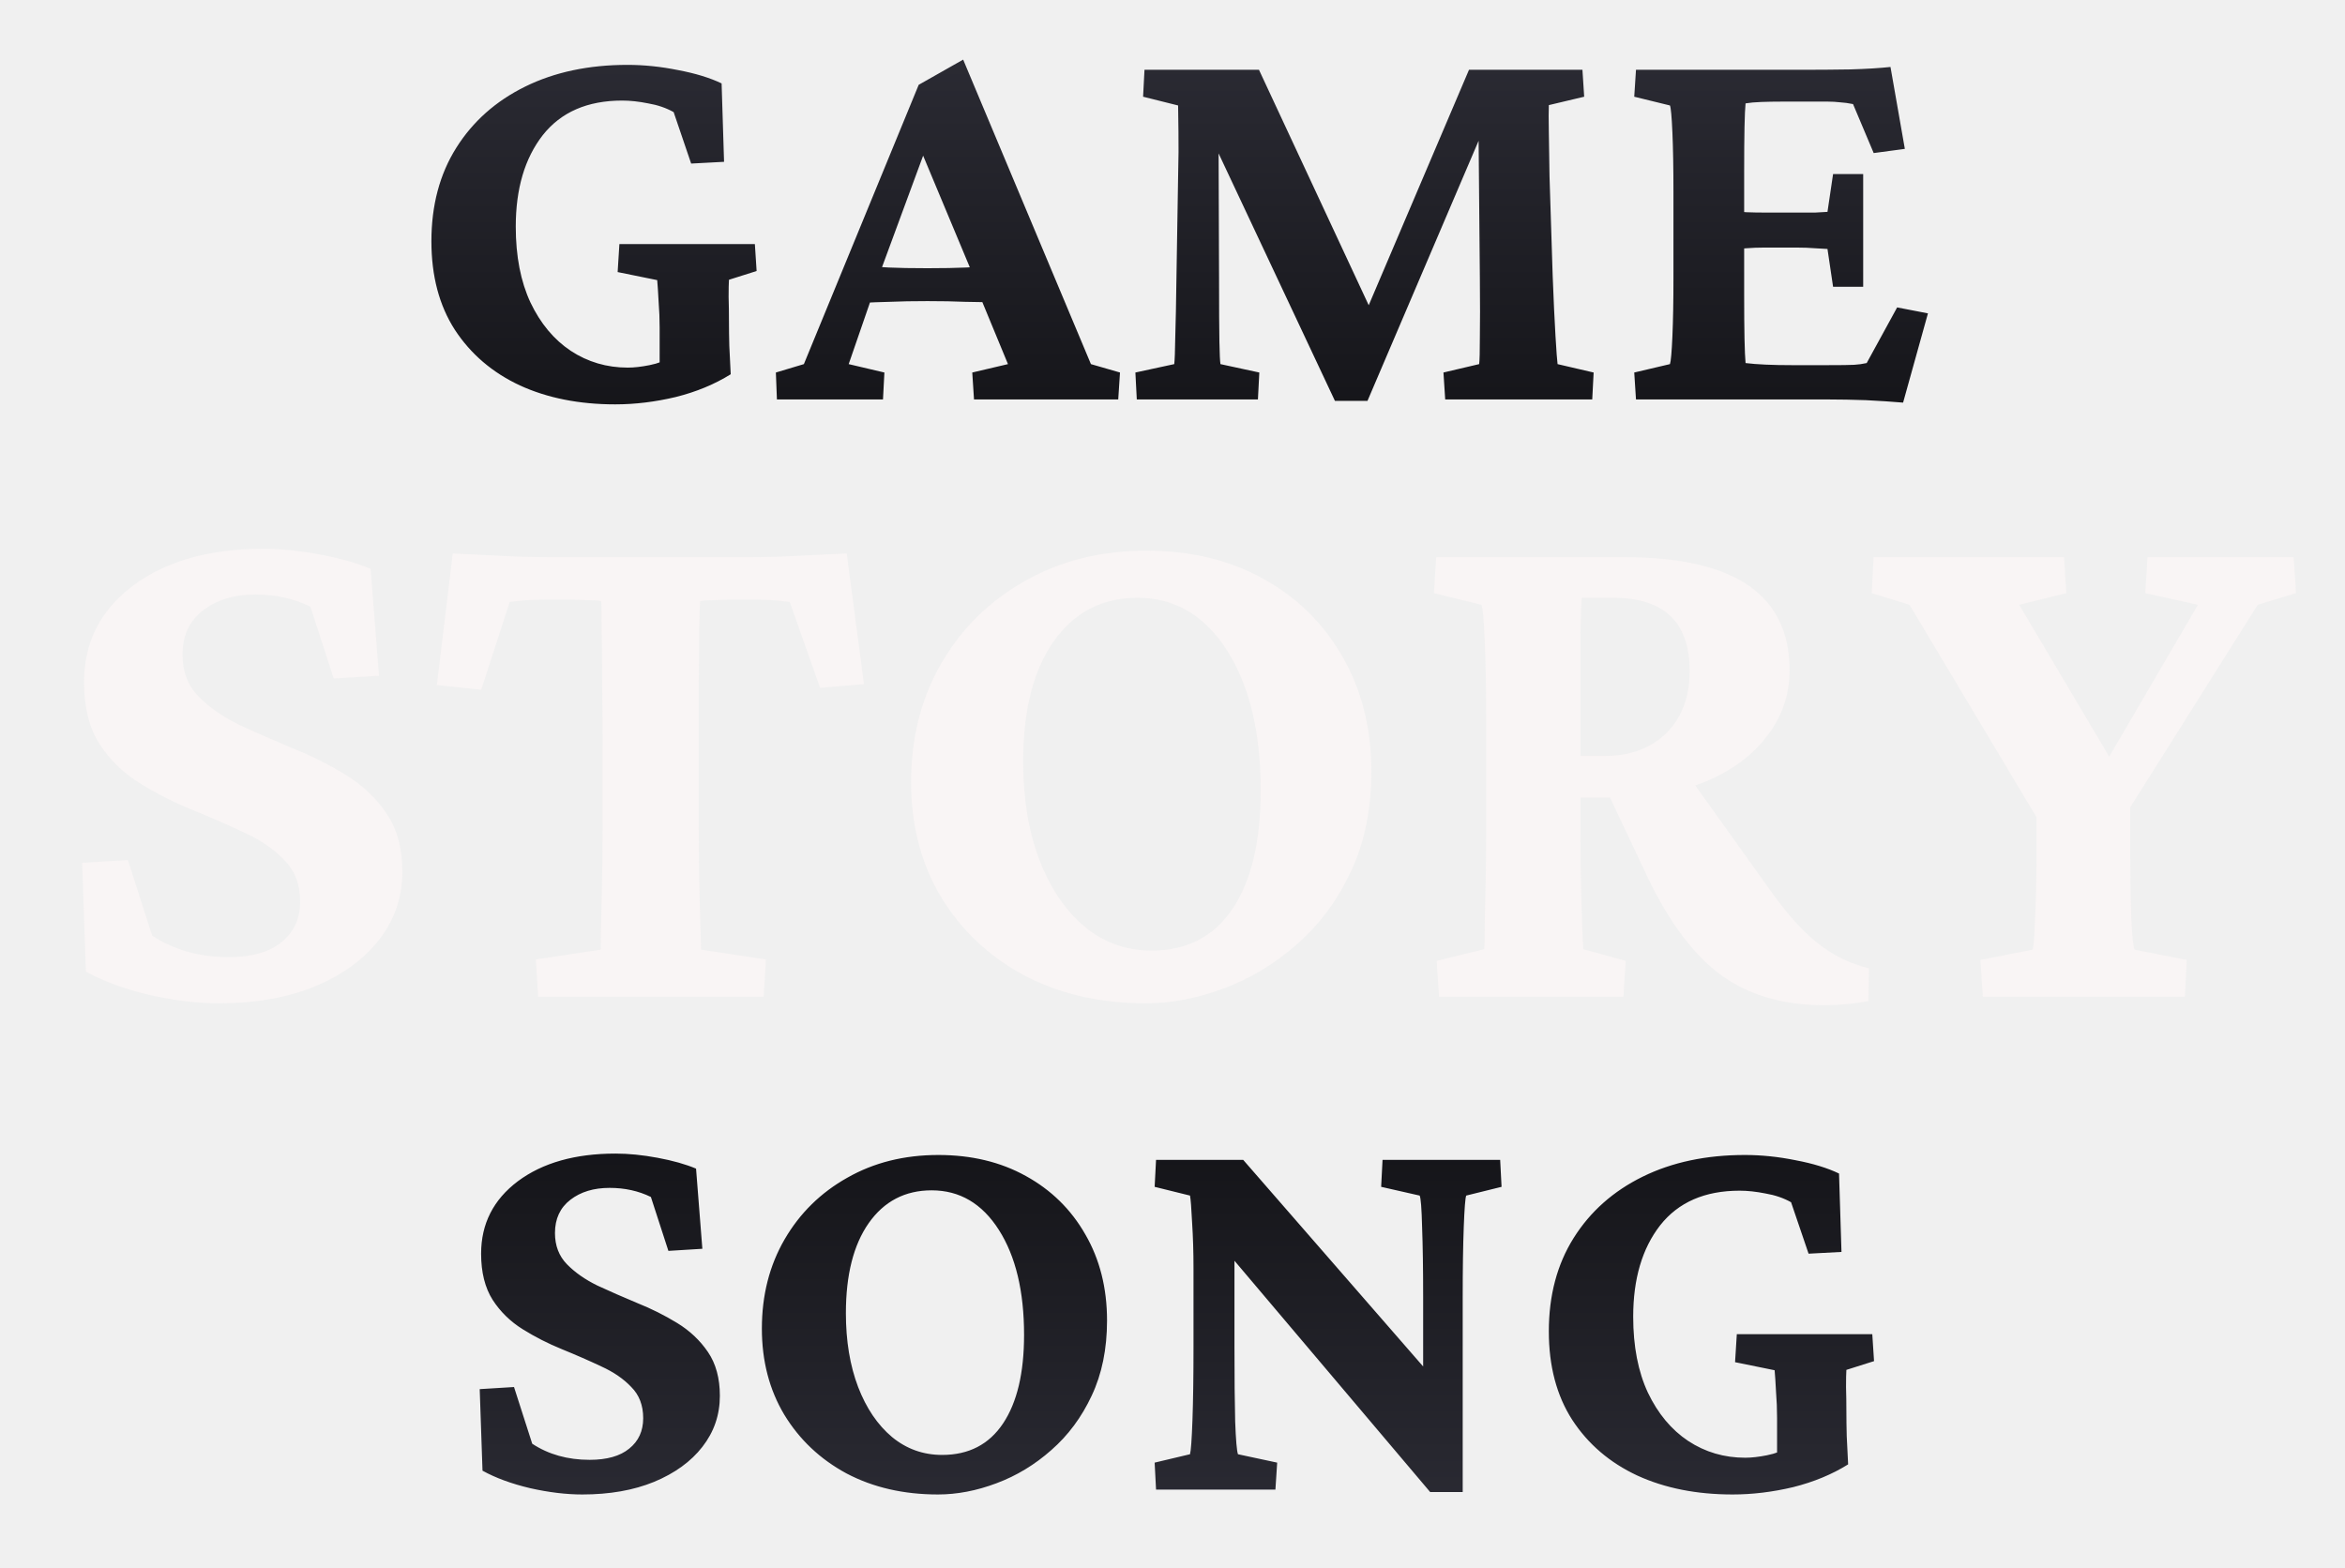
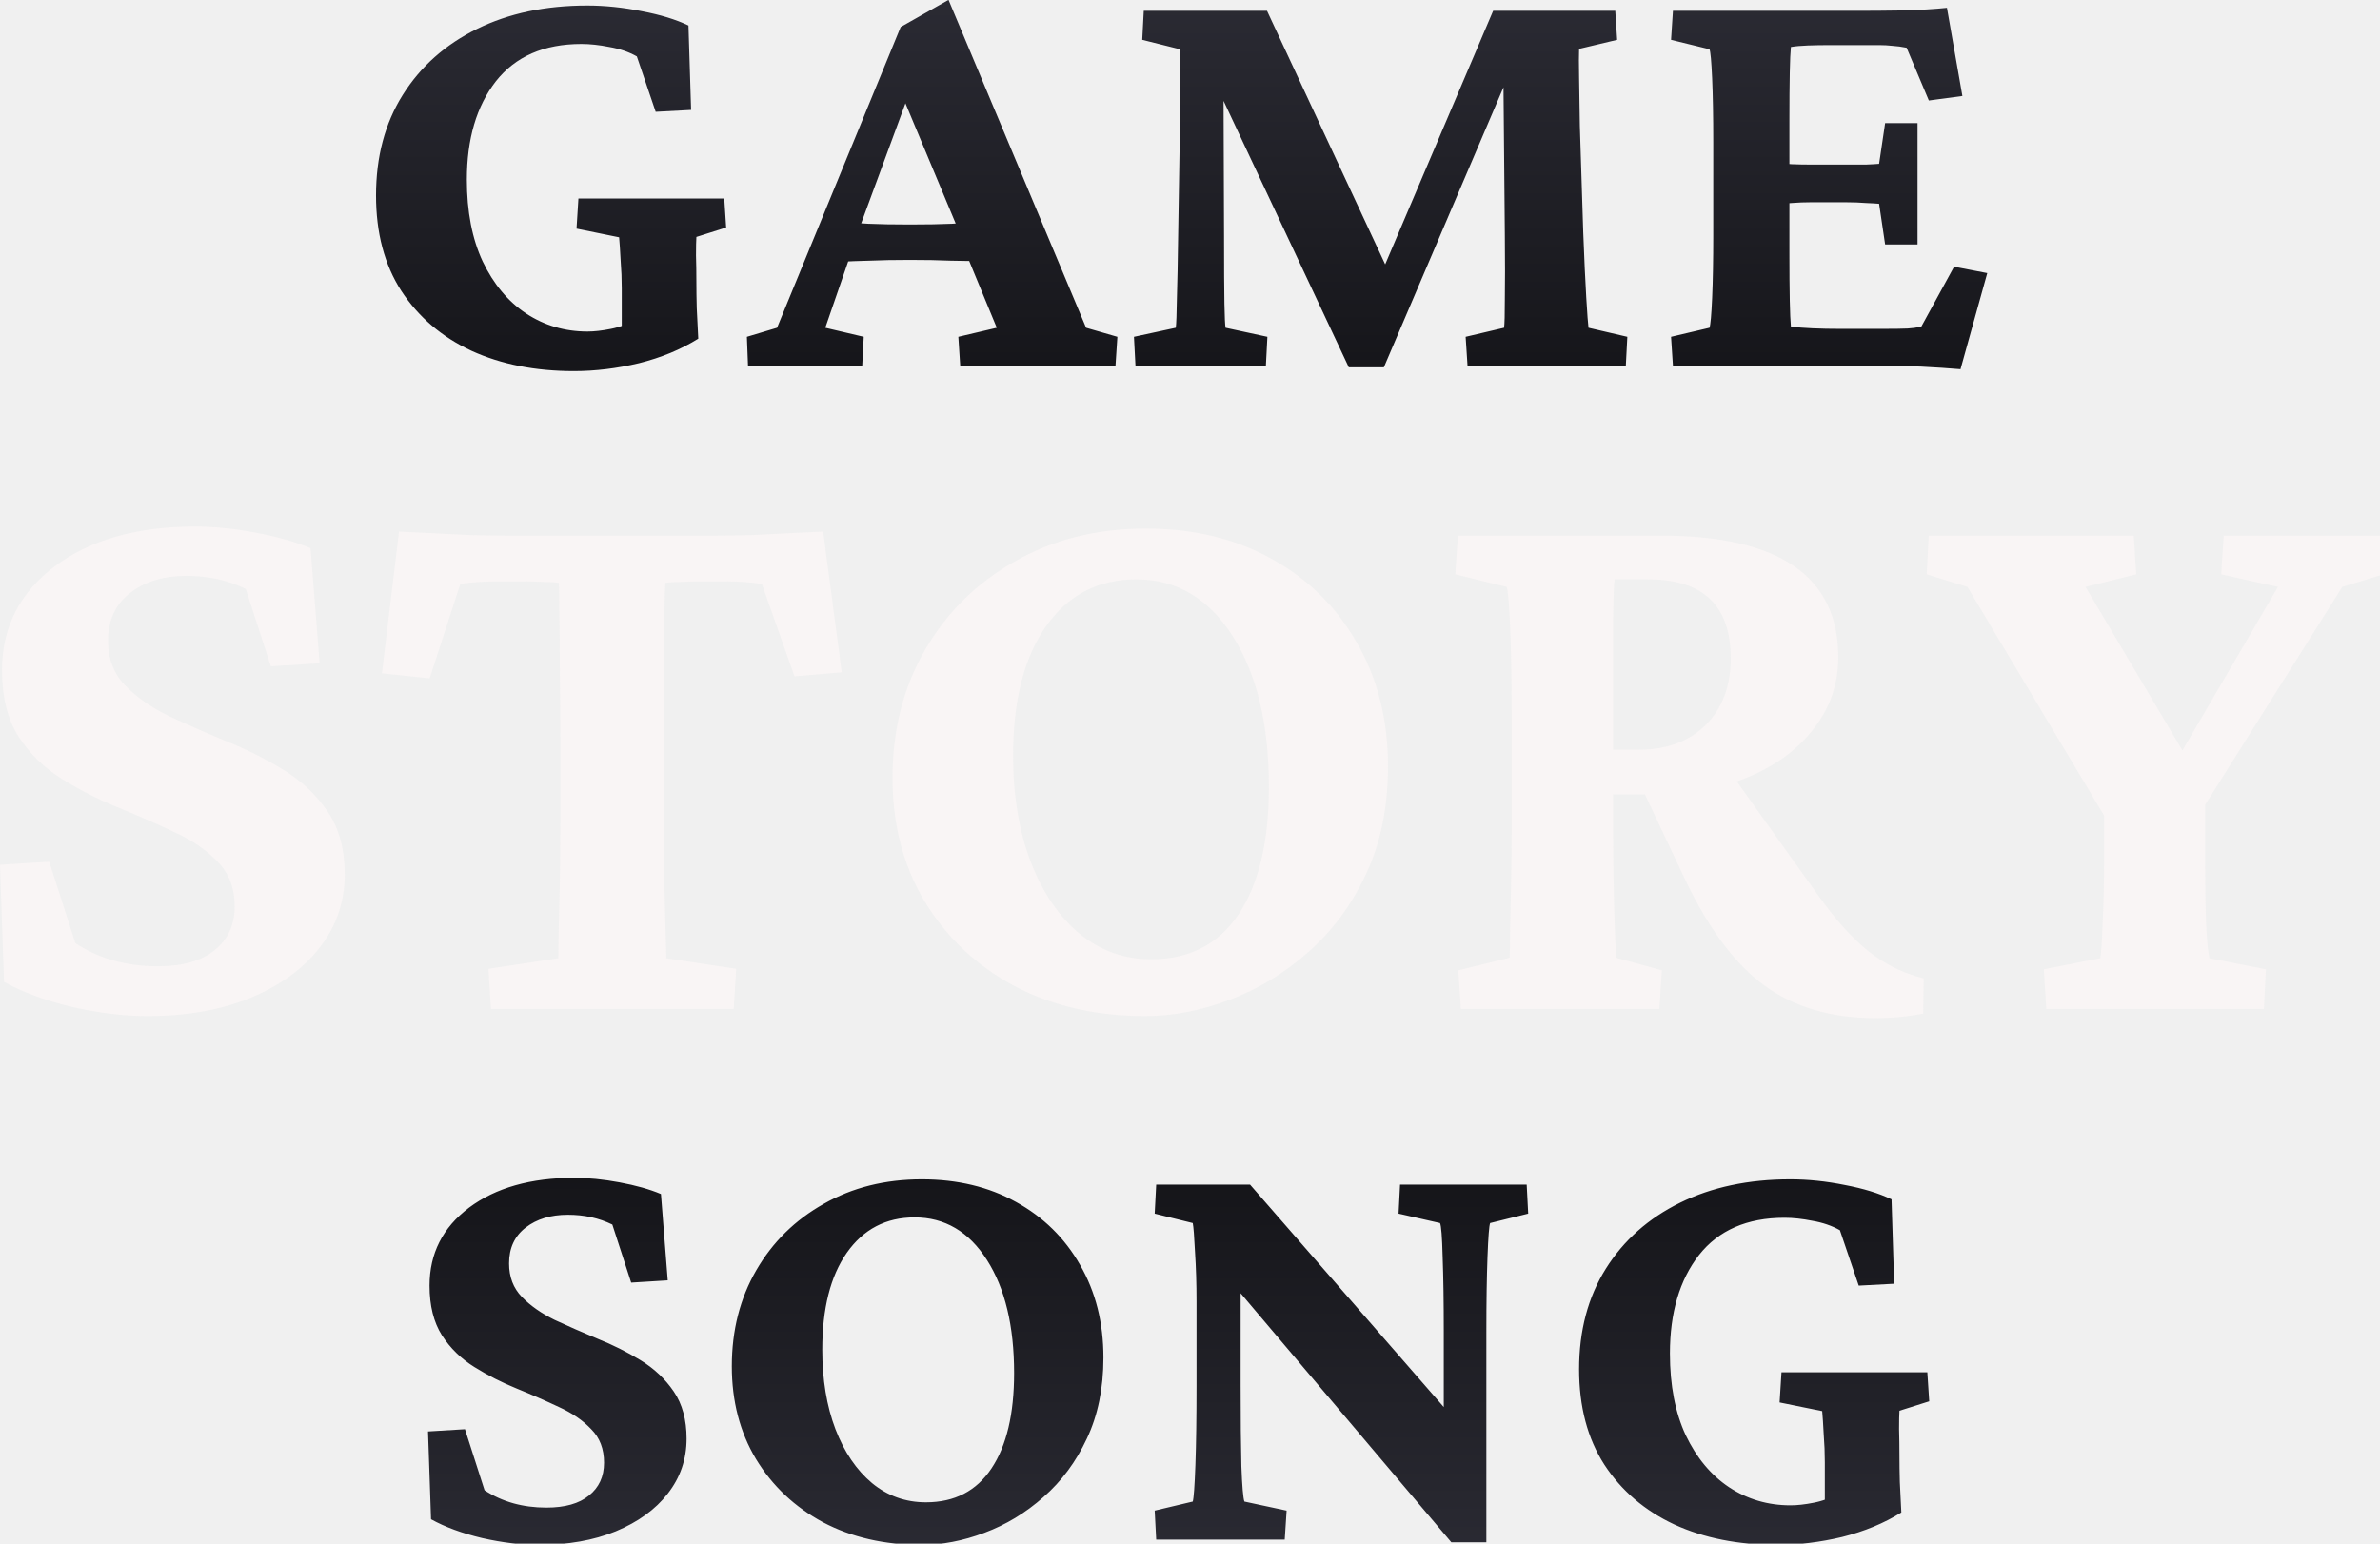
- <svg xmlns="http://www.w3.org/2000/svg" width="314" height="210" viewBox="0 0 314 210" fill="none">
-   <path d="M82.375 54.156C77.562 54.156 73.312 53.312 69.625 51.625C65.938 49.906 63.031 47.422 60.906 44.172C58.812 40.922 57.766 36.969 57.766 32.312C57.766 27.5 58.875 23.328 61.094 19.797C63.312 16.266 66.391 13.531 70.328 11.594C74.266 9.656 78.828 8.688 84.016 8.688C86.234 8.688 88.5 8.922 90.812 9.391C93.125 9.828 95.062 10.422 96.625 11.172L96.953 21.672L92.547 21.906L90.203 15.016C89.203 14.453 88.062 14.062 86.781 13.844C85.531 13.594 84.375 13.469 83.312 13.469C78.656 13.469 75.109 15.016 72.672 18.109C70.266 21.203 69.062 25.281 69.062 30.344C69.062 34.312 69.719 37.703 71.031 40.516C72.375 43.328 74.172 45.484 76.422 46.984C78.703 48.484 81.25 49.234 84.062 49.234C84.906 49.234 85.875 49.125 86.969 48.906C88.094 48.688 89.109 48.297 90.016 47.734L88.328 51.859V43.891C88.328 42.734 88.281 41.562 88.188 40.375C88.125 39.156 88.062 38.203 88 37.516L82.703 36.438L82.938 32.688H101.078L101.312 36.297L97.609 37.469C97.578 37.938 97.562 38.703 97.562 39.766C97.594 40.797 97.609 41.875 97.609 43C97.609 44.062 97.625 45.172 97.656 46.328C97.719 47.453 97.781 48.719 97.844 50.125C95.688 51.469 93.234 52.484 90.484 53.172C87.734 53.828 85.031 54.156 82.375 54.156ZM104.031 53.5L103.891 49.891L107.641 48.766L123.016 11.359L128.969 7.984L146.078 48.766L149.969 49.891L149.734 53.5H130.422L130.188 49.891L134.969 48.766L130.844 38.781L130.047 36.25L122.406 17.969L124.516 18.391L118 36.062L117.25 38.312L113.641 48.766L118.422 49.891L118.234 53.5H104.031ZM115.469 40.562V35.641C116.469 35.672 117.641 35.734 118.984 35.828C120.328 35.891 122.062 35.922 124.188 35.922C126.25 35.922 127.984 35.891 129.391 35.828C130.797 35.734 131.984 35.672 132.953 35.641V40.469C131.859 40.469 130.609 40.453 129.203 40.422C127.797 40.359 126.125 40.328 124.188 40.328C122.219 40.328 120.547 40.359 119.172 40.422C117.828 40.453 116.594 40.5 115.469 40.562ZM153.25 9.344H168.578L184.328 43.141H182.312L196.703 9.344H211.891L212.125 12.953L207.391 14.078C207.359 14.797 207.359 15.984 207.391 17.641C207.422 19.297 207.453 21.297 207.484 23.641L207.906 36.906C208.031 40.188 208.156 42.875 208.281 44.969C208.406 47.062 208.5 48.328 208.562 48.766L213.391 49.891L213.203 53.5H193.516L193.281 49.891L198.062 48.766C198.125 48.297 198.156 47.109 198.156 45.203C198.188 43.266 198.188 40.594 198.156 37.188L197.922 11.547H201.109L183.109 53.688H178.75L158.922 11.5H163.141L163.234 37.328C163.234 41.266 163.25 44.078 163.281 45.766C163.312 47.422 163.359 48.422 163.422 48.766L168.625 49.891L168.438 53.5H152.219L152.031 49.891L157.234 48.766C157.297 48.297 157.344 47.031 157.375 44.969C157.438 42.875 157.484 40.547 157.516 37.984L157.75 23.734C157.812 21.266 157.828 19.219 157.797 17.594C157.766 15.969 157.75 14.812 157.75 14.125L153.062 12.953L153.25 9.344ZM254.828 53.922C253.359 53.797 251.703 53.688 249.859 53.594C248.047 53.531 246.406 53.5 244.938 53.5H219.062L218.828 49.891L223.609 48.766C223.734 48.422 223.844 47.188 223.938 45.062C224.031 42.938 224.078 40.328 224.078 37.234V25.703C224.078 22.516 224.031 19.859 223.938 17.734C223.844 15.609 223.734 14.406 223.609 14.125L218.828 12.953L219.062 9.344H242.406C243.844 9.344 245.625 9.328 247.75 9.297C249.875 9.234 251.672 9.125 253.141 8.969L255.062 19.938L250.891 20.5L248.125 13.938C247.5 13.812 246.922 13.734 246.391 13.703C245.859 13.641 245.312 13.609 244.75 13.609H238.609C237.609 13.609 236.688 13.625 235.844 13.656C235 13.688 234.297 13.75 233.734 13.844C233.609 15.031 233.547 18.078 233.547 22.984V39.531C233.547 44.281 233.609 47.312 233.734 48.625C235.234 48.812 237.328 48.906 240.016 48.906H244.609C246.484 48.906 247.703 48.891 248.266 48.859C248.828 48.828 249.391 48.75 249.953 48.625L254.031 41.172L258.156 41.969L254.828 53.922ZM245.453 38.406L244.703 33.344C244.359 33.312 243.812 33.281 243.062 33.25C242.312 33.188 241.469 33.156 240.531 33.156H236.266C235.422 33.156 234.609 33.188 233.828 33.25C233.078 33.312 232.469 33.359 232 33.391V28.281C232.469 28.312 233.078 28.359 233.828 28.422C234.609 28.453 235.422 28.469 236.266 28.469H240.531C241.469 28.469 242.312 28.469 243.062 28.469C243.812 28.438 244.359 28.406 244.703 28.375L245.453 23.312H249.484V38.406H245.453Z" fill="url(#paint0_linear_274_1731)" />
-   <path d="M29.312 134.375C26.438 134.375 23.333 134 20 133.25C16.667 132.458 13.833 131.417 11.5 130.125L11 115.562L17.125 115.188L20.375 125.312C23.292 127.229 26.708 128.188 30.625 128.188C33.708 128.188 36.062 127.521 37.688 126.188C39.354 124.854 40.188 123.042 40.188 120.75C40.188 118.458 39.479 116.604 38.062 115.188C36.688 113.729 34.896 112.5 32.688 111.5C30.479 110.458 28.146 109.438 25.688 108.438C23.229 107.438 20.896 106.25 18.688 104.875C16.479 103.5 14.688 101.75 13.312 99.625C11.938 97.458 11.25 94.708 11.25 91.375C11.25 86.042 13.438 81.729 17.812 78.438C22.229 75.146 28.042 73.5 35.25 73.5C37.583 73.5 40.083 73.75 42.75 74.25C45.458 74.75 47.75 75.396 49.625 76.188L50.75 90.5L44.688 90.875L41.562 81.25C39.354 80.167 36.896 79.625 34.188 79.625C31.354 79.625 29.021 80.333 27.188 81.75C25.354 83.167 24.438 85.146 24.438 87.688C24.438 89.938 25.146 91.792 26.562 93.25C27.979 94.708 29.792 95.979 32 97.062C34.25 98.104 36.625 99.146 39.125 100.188C41.625 101.188 44 102.375 46.25 103.75C48.5 105.125 50.333 106.854 51.75 108.938C53.167 111.021 53.875 113.625 53.875 116.75C53.875 120.167 52.833 123.208 50.75 125.875C48.708 128.5 45.833 130.583 42.125 132.125C38.458 133.625 34.188 134.375 29.312 134.375ZM113.375 74.125L115.688 91.625L109.812 92.125L105.75 80.625C104.292 80.417 102.833 80.312 101.375 80.312H97.938C97.312 80.312 96.583 80.333 95.75 80.375C94.958 80.375 94.292 80.417 93.75 80.5C93.708 80.958 93.667 82.208 93.625 84.25C93.625 86.292 93.604 88.729 93.562 91.562C93.562 94.396 93.562 97.25 93.562 100.125V110.125C93.562 114 93.604 117.458 93.688 120.5C93.771 123.5 93.833 125.729 93.875 127.188L102.562 128.5L102.25 133.5H72.062L71.75 128.5L80.438 127.188C80.438 125.729 80.479 123.5 80.562 120.5C80.646 117.458 80.688 114 80.688 110.125V100.125C80.688 97.25 80.667 94.396 80.625 91.562C80.625 88.729 80.604 86.292 80.562 84.25C80.562 82.208 80.542 80.958 80.5 80.5C80 80.417 79.333 80.375 78.5 80.375C77.708 80.333 77 80.312 76.375 80.312H72.875C71.208 80.312 69.667 80.417 68.25 80.625L64.438 92.375L58.5 91.75L60.625 74.125C61.583 74.167 62.875 74.229 64.5 74.312C66.167 74.396 67.854 74.479 69.562 74.562C71.312 74.604 72.771 74.625 73.938 74.625H100.062C101.229 74.625 102.667 74.604 104.375 74.562C106.083 74.479 107.75 74.396 109.375 74.312C111.042 74.229 112.375 74.167 113.375 74.125ZM153.438 134.375C147.312 134.375 141.875 133.125 137.125 130.625C132.417 128.083 128.708 124.583 126 120.125C123.333 115.667 122 110.542 122 104.75C122 98.792 123.354 93.479 126.062 88.812C128.771 84.146 132.5 80.479 137.25 77.812C142 75.104 147.417 73.75 153.5 73.75C159.417 73.75 164.625 75 169.125 77.5C173.667 80 177.208 83.479 179.75 87.938C182.333 92.396 183.625 97.521 183.625 103.312C183.625 108.396 182.708 112.875 180.875 116.75C179.083 120.583 176.688 123.812 173.688 126.438C170.729 129.062 167.458 131.042 163.875 132.375C160.333 133.708 156.854 134.375 153.438 134.375ZM154.188 127.312C158.938 127.312 162.562 125.438 165.062 121.688C167.562 117.938 168.812 112.667 168.812 105.875C168.812 98.083 167.312 91.833 164.312 87.125C161.312 82.417 157.312 80.062 152.312 80.062C147.562 80.062 143.812 82.021 141.062 85.938C138.354 89.812 137 95.167 137 102C137 106.958 137.729 111.354 139.188 115.188C140.646 118.979 142.667 121.958 145.25 124.125C147.833 126.25 150.812 127.312 154.188 127.312ZM192.688 133.5L192.375 128.688L198.75 127.125C198.792 126.542 198.812 125.375 198.812 123.625C198.854 121.875 198.896 119.917 198.938 117.75C198.979 115.583 199 113.604 199 111.812V96.438C199 92.229 198.938 88.708 198.812 85.875C198.688 83 198.542 81.375 198.375 81L192 79.438L192.312 74.625H217.562C232.271 74.625 239.625 79.667 239.625 89.75C239.625 93.042 238.625 95.979 236.625 98.562C234.667 101.146 231.958 103.167 228.5 104.625C225.042 106.083 221.062 106.812 216.562 106.812H210V101.25H214.812C218.271 101.25 221.042 100.229 223.125 98.188C225.208 96.104 226.25 93.333 226.25 89.875C226.25 83.333 222.833 80.062 216 80.062H211.812C211.729 80.479 211.667 82.104 211.625 84.938C211.625 87.729 211.625 91.271 211.625 95.562V111.812C211.625 114.812 211.667 117.792 211.75 120.75C211.833 123.708 211.917 125.833 212 127.125L217.688 128.688L217.375 133.5H192.688ZM244.188 134.625C238.771 134.625 234.208 133.292 230.5 130.625C226.833 127.958 223.542 123.583 220.625 117.5L214.812 105.188L225.25 102.75L237 119.188C239.208 122.312 241.333 124.688 243.375 126.312C245.417 127.938 247.708 129.062 250.25 129.688L250.188 134.062C248.312 134.438 246.312 134.625 244.188 134.625ZM302.312 81L281.188 114.562L285.25 105.062V115C285.25 117.875 285.292 120.521 285.375 122.938C285.5 125.354 285.646 126.771 285.812 127.188L292.812 128.562L292.562 133.5H265.5L265.188 128.562L272.188 127.188C272.312 126.771 272.417 125.354 272.5 122.938C272.625 120.521 272.688 117.875 272.688 115V105.062L275.75 114.562L255.688 81L250.625 79.438L250.875 74.625H276.375L276.688 79.438L270.375 81L283.562 103.25H281.312L294.312 81L287.25 79.438L287.562 74.625H307.125L307.438 79.438L302.312 81Z" fill="#F9F5F5" />
-   <path d="M77.969 200.156C75.812 200.156 73.484 199.875 70.984 199.312C68.484 198.719 66.359 197.938 64.609 196.969L64.234 186.047L68.828 185.766L71.266 193.359C73.453 194.797 76.016 195.516 78.953 195.516C81.266 195.516 83.031 195.016 84.25 194.016C85.5 193.016 86.125 191.656 86.125 189.938C86.125 188.219 85.594 186.828 84.531 185.766C83.5 184.672 82.156 183.75 80.5 183C78.844 182.219 77.094 181.453 75.25 180.703C73.406 179.953 71.656 179.062 70 178.031C68.344 177 67 175.688 65.969 174.094C64.938 172.469 64.422 170.406 64.422 167.906C64.422 163.906 66.062 160.672 69.344 158.203C72.656 155.734 77.016 154.5 82.422 154.5C84.172 154.5 86.047 154.688 88.047 155.062C90.078 155.438 91.797 155.922 93.203 156.516L94.047 167.25L89.5 167.531L87.156 160.312C85.5 159.5 83.656 159.094 81.625 159.094C79.5 159.094 77.75 159.625 76.375 160.688C75 161.75 74.312 163.234 74.312 165.141C74.312 166.828 74.844 168.219 75.906 169.312C76.969 170.406 78.328 171.359 79.984 172.172C81.672 172.953 83.453 173.734 85.328 174.516C87.203 175.266 88.984 176.156 90.672 177.188C92.359 178.219 93.734 179.516 94.797 181.078C95.859 182.641 96.391 184.594 96.391 186.938C96.391 189.5 95.609 191.781 94.047 193.781C92.516 195.75 90.359 197.312 87.578 198.469C84.828 199.594 81.625 200.156 77.969 200.156ZM125.594 200.156C121 200.156 116.922 199.219 113.359 197.344C109.828 195.438 107.047 192.812 105.016 189.469C103.016 186.125 102.016 182.281 102.016 177.938C102.016 173.469 103.031 169.484 105.062 165.984C107.094 162.484 109.891 159.734 113.453 157.734C117.016 155.703 121.078 154.688 125.641 154.688C130.078 154.688 133.984 155.625 137.359 157.5C140.766 159.375 143.422 161.984 145.328 165.328C147.266 168.672 148.234 172.516 148.234 176.859C148.234 180.672 147.547 184.031 146.172 186.938C144.828 189.812 143.031 192.234 140.781 194.203C138.562 196.172 136.109 197.656 133.422 198.656C130.766 199.656 128.156 200.156 125.594 200.156ZM126.156 194.859C129.719 194.859 132.438 193.453 134.312 190.641C136.188 187.828 137.125 183.875 137.125 178.781C137.125 172.938 136 168.25 133.75 164.719C131.5 161.188 128.5 159.422 124.75 159.422C121.188 159.422 118.375 160.891 116.312 163.828C114.281 166.734 113.266 170.75 113.266 175.875C113.266 179.594 113.812 182.891 114.906 185.766C116 188.609 117.516 190.844 119.453 192.469C121.391 194.062 123.625 194.859 126.156 194.859ZM190.562 186.188V173.719C190.562 169.969 190.516 166.844 190.422 164.344C190.359 161.844 190.25 160.438 190.094 160.125L184.938 158.953L185.125 155.344H200.875L201.062 158.953L196.328 160.125C196.203 160.438 196.094 161.844 196 164.344C195.906 166.812 195.859 169.938 195.859 173.719V188.625C195.859 190.844 195.859 192.844 195.859 194.625C195.859 196.375 195.859 198.109 195.859 199.828H191.5L161.641 164.531L165.297 164.484V180.375C165.297 184.531 165.328 187.859 165.391 190.359C165.484 192.859 165.609 194.328 165.766 194.766L171.016 195.891L170.781 199.5H154.797L154.609 195.891L159.344 194.766C159.469 194.328 159.578 192.812 159.672 190.219C159.766 187.594 159.812 184.312 159.812 180.375V169.875C159.812 167.688 159.75 165.641 159.625 163.734C159.531 161.797 159.438 160.594 159.344 160.125L154.609 158.953L154.797 155.344H166.469L193.328 186.188H190.562ZM232 200.156C227.188 200.156 222.938 199.312 219.25 197.625C215.562 195.906 212.656 193.422 210.531 190.172C208.438 186.922 207.391 182.969 207.391 178.312C207.391 173.5 208.5 169.328 210.719 165.797C212.938 162.266 216.016 159.531 219.953 157.594C223.891 155.656 228.453 154.688 233.641 154.688C235.859 154.688 238.125 154.922 240.438 155.391C242.75 155.828 244.688 156.422 246.25 157.172L246.578 167.672L242.172 167.906L239.828 161.016C238.828 160.453 237.688 160.062 236.406 159.844C235.156 159.594 234 159.469 232.938 159.469C228.281 159.469 224.734 161.016 222.297 164.109C219.891 167.203 218.688 171.281 218.688 176.344C218.688 180.312 219.344 183.703 220.656 186.516C222 189.328 223.797 191.484 226.047 192.984C228.328 194.484 230.875 195.234 233.688 195.234C234.531 195.234 235.5 195.125 236.594 194.906C237.719 194.688 238.734 194.297 239.641 193.734L237.953 197.859V189.891C237.953 188.734 237.906 187.562 237.812 186.375C237.75 185.156 237.688 184.203 237.625 183.516L232.328 182.438L232.562 178.688H250.703L250.938 182.297L247.234 183.469C247.203 183.938 247.188 184.703 247.188 185.766C247.219 186.797 247.234 187.875 247.234 189C247.234 190.062 247.25 191.172 247.281 192.328C247.344 193.453 247.406 194.719 247.469 196.125C245.312 197.469 242.859 198.484 240.109 199.172C237.359 199.828 234.656 200.156 232 200.156Z" fill="url(#paint1_linear_274_1731)" />
+ <svg xmlns="http://www.w3.org/2000/svg" width="296" height="192" viewBox="0 0 296 192" fill="none">
+   <g clip-path="url(#clip0_291_1723)">
+     <path d="M71.375 46.156C66.562 46.156 62.312 45.312 58.625 43.625C54.938 41.906 52.031 39.422 49.906 36.172C47.812 32.922 46.766 28.969 46.766 24.312C46.766 19.5 47.875 15.328 50.094 11.797C52.312 8.266 55.391 5.531 59.328 3.594C63.266 1.656 67.828 0.687 73.016 0.687C75.234 0.687 77.5 0.922 79.812 1.391C82.125 1.828 84.062 2.422 85.625 3.172L85.953 13.672L81.547 13.906L79.203 7.016C78.203 6.453 77.062 6.062 75.781 5.844C74.531 5.594 73.375 5.469 72.312 5.469C67.656 5.469 64.109 7.016 61.672 10.109C59.266 13.203 58.062 17.281 58.062 22.344C58.062 26.312 58.719 29.703 60.031 32.516C61.375 35.328 63.172 37.484 65.422 38.984C67.703 40.484 70.25 41.234 73.062 41.234C73.906 41.234 74.875 41.125 75.969 40.906C77.094 40.688 78.109 40.297 79.016 39.734L77.328 43.859V35.891C77.328 34.734 77.281 33.562 77.188 32.375C77.125 31.156 77.062 30.203 77 29.516L71.703 28.438L71.938 24.688H90.078L90.312 28.297L86.609 29.469C86.578 29.938 86.562 30.703 86.562 31.766C86.594 32.797 86.609 33.875 86.609 35C86.609 36.062 86.625 37.172 86.656 38.328C86.719 39.453 86.781 40.719 86.844 42.125C84.688 43.469 82.234 44.484 79.484 45.172C76.734 45.828 74.031 46.156 71.375 46.156ZM93.031 45.5L92.891 41.891L96.641 40.766L112.016 3.359L117.969 -0.016L135.078 40.766L138.969 41.891L138.734 45.5H119.422L119.188 41.891L123.969 40.766L119.844 30.781L119.047 28.25L111.406 9.969L113.516 10.391L107 28.062L106.25 30.312L102.641 40.766L107.422 41.891L107.234 45.5H93.031ZM104.469 32.562V27.641C105.469 27.672 106.641 27.734 107.984 27.828C109.328 27.891 111.062 27.922 113.188 27.922C115.25 27.922 116.984 27.891 118.391 27.828C119.797 27.734 120.984 27.672 121.953 27.641V32.469C120.859 32.469 119.609 32.453 118.203 32.422C116.797 32.359 115.125 32.328 113.188 32.328C111.219 32.328 109.547 32.359 108.172 32.422C106.828 32.453 105.594 32.5 104.469 32.562ZM142.25 1.344H157.578L173.328 35.141H171.312L185.703 1.344H200.891L201.125 4.953L196.391 6.078C196.359 6.797 196.359 7.984 196.391 9.641C196.422 11.297 196.453 13.297 196.484 15.641L196.906 28.906C197.031 32.188 197.156 34.875 197.281 36.969C197.406 39.062 197.5 40.328 197.562 40.766L202.391 41.891L202.203 45.5H182.516L182.281 41.891L187.062 40.766C187.125 40.297 187.156 39.109 187.156 37.203C187.188 35.266 187.188 32.594 187.156 29.188L186.922 3.547H190.109L172.109 45.688H167.75L147.922 3.5H152.141L152.234 29.328C152.234 33.266 152.25 36.078 152.281 37.766C152.312 39.422 152.359 40.422 152.422 40.766L157.625 41.891L157.438 45.5H141.219L141.031 41.891L146.234 40.766C146.297 40.297 146.344 39.031 146.375 36.969C146.438 34.875 146.484 32.547 146.516 29.984L146.75 15.734C146.812 13.266 146.828 11.219 146.797 9.594C146.766 7.969 146.75 6.812 146.75 6.125L142.062 4.953L142.25 1.344ZM243.828 45.922C242.359 45.797 240.703 45.688 238.859 45.594C237.047 45.531 235.406 45.5 233.938 45.5H208.062L207.828 41.891L212.609 40.766C212.734 40.422 212.844 39.188 212.938 37.062C213.031 34.938 213.078 32.328 213.078 29.234V17.703C213.078 14.516 213.031 11.859 212.938 9.734C212.844 7.609 212.734 6.406 212.609 6.125L207.828 4.953L208.062 1.344H231.406C232.844 1.344 234.625 1.328 236.75 1.297C238.875 1.234 240.672 1.125 242.141 0.969L244.062 11.938L239.891 12.5L237.125 5.938C236.5 5.812 235.922 5.734 235.391 5.703C234.859 5.641 234.312 5.609 233.75 5.609H227.609C226.609 5.609 225.688 5.625 224.844 5.656C224 5.688 223.297 5.75 222.734 5.844C222.609 7.031 222.547 10.078 222.547 14.984V31.531C222.547 36.281 222.609 39.312 222.734 40.625C224.234 40.812 226.328 40.906 229.016 40.906H233.609C235.484 40.906 236.703 40.891 237.266 40.859C237.828 40.828 238.391 40.75 238.953 40.625L243.031 33.172L247.156 33.969L243.828 45.922ZM234.453 30.406L233.703 25.344C233.359 25.312 232.812 25.281 232.062 25.25C231.312 25.188 230.469 25.156 229.531 25.156H225.266C224.422 25.156 223.609 25.188 222.828 25.25C222.078 25.312 221.469 25.359 221 25.391V20.281C221.469 20.312 222.078 20.359 222.828 20.422C223.609 20.453 224.422 20.469 225.266 20.469H229.531C230.469 20.469 231.312 20.469 232.062 20.469C232.812 20.438 233.359 20.406 233.703 20.375L234.453 15.312H238.484V30.406H234.453Z" fill="url(#paint0_linear_291_1723)" />
+     <path d="M18.312 126.375C15.438 126.375 12.333 126 9 125.25C5.667 124.458 2.833 123.417 0.5 122.125L0 107.562L6.125 107.188L9.375 117.312C12.292 119.229 15.708 120.188 19.625 120.188C22.708 120.188 25.062 119.521 26.688 118.188C28.354 116.854 29.188 115.042 29.188 112.75C29.188 110.458 28.479 108.604 27.062 107.188C25.688 105.729 23.896 104.5 21.688 103.5C19.479 102.458 17.146 101.438 14.688 100.438C12.229 99.438 9.896 98.25 7.688 96.875C5.479 95.5 3.688 93.75 2.312 91.625C0.938 89.458 0.25 86.708 0.25 83.375C0.25 78.042 2.438 73.729 6.812 70.438C11.229 67.146 17.042 65.5 24.25 65.5C26.583 65.5 29.083 65.75 31.75 66.25C34.458 66.75 36.75 67.396 38.625 68.188L39.75 82.5L33.688 82.875L30.562 73.25C28.354 72.167 25.896 71.625 23.188 71.625C20.354 71.625 18.021 72.333 16.188 73.75C14.354 75.167 13.438 77.146 13.438 79.688C13.438 81.938 14.146 83.792 15.562 85.25C16.979 86.708 18.792 87.979 21 89.062C23.25 90.104 25.625 91.146 28.125 92.188C30.625 93.188 33 94.375 35.25 95.75C37.5 97.125 39.333 98.854 40.75 100.938C42.167 103.021 42.875 105.625 42.875 108.75C42.875 112.167 41.833 115.208 39.75 117.875C37.708 120.5 34.833 122.583 31.125 124.125C27.458 125.625 23.188 126.375 18.312 126.375ZM102.375 66.125L104.688 83.625L98.812 84.125L94.75 72.625C93.292 72.417 91.833 72.312 90.375 72.312H86.938C86.312 72.312 85.583 72.333 84.75 72.375C83.958 72.375 83.292 72.417 82.75 72.5C82.708 72.958 82.667 74.208 82.625 76.25C82.625 78.292 82.604 80.729 82.562 83.562C82.562 86.396 82.562 89.25 82.562 92.125V102.125C82.562 106 82.604 109.458 82.688 112.5C82.771 115.5 82.833 117.729 82.875 119.188L91.562 120.5L91.25 125.5H61.062L60.75 120.5L69.438 119.188C69.438 117.729 69.479 115.5 69.562 112.5C69.646 109.458 69.688 106 69.688 102.125V92.125C69.688 89.25 69.667 86.396 69.625 83.562C69.625 80.729 69.604 78.292 69.562 76.25C69.562 74.208 69.542 72.958 69.5 72.5C69 72.417 68.333 72.375 67.5 72.375C66.708 72.333 66 72.312 65.375 72.312H61.875C60.208 72.312 58.667 72.417 57.25 72.625L53.438 84.375L47.5 83.75L49.625 66.125C50.583 66.167 51.875 66.229 53.5 66.312C55.167 66.396 56.854 66.479 58.562 66.562C60.312 66.604 61.771 66.625 62.938 66.625H89.062C90.229 66.625 91.667 66.604 93.375 66.562C95.083 66.479 96.75 66.396 98.375 66.312C100.042 66.229 101.375 66.167 102.375 66.125ZM142.438 126.375C136.312 126.375 130.875 125.125 126.125 122.625C121.417 120.083 117.708 116.583 115 112.125C112.333 107.667 111 102.542 111 96.75C111 90.792 112.354 85.479 115.062 80.812C117.771 76.146 121.5 72.479 126.25 69.812C131 67.104 136.417 65.75 142.5 65.75C148.417 65.75 153.625 67 158.125 69.5C162.667 72 166.208 75.479 168.75 79.938C171.333 84.396 172.625 89.521 172.625 95.312C172.625 100.396 171.708 104.875 169.875 108.75C168.083 112.583 165.688 115.812 162.688 118.438C159.729 121.062 156.458 123.042 152.875 124.375C149.333 125.708 145.854 126.375 142.438 126.375ZM143.188 119.312C147.938 119.312 151.562 117.438 154.062 113.688C156.562 109.938 157.812 104.667 157.812 97.875C157.812 90.083 156.312 83.833 153.312 79.125C150.312 74.417 146.312 72.062 141.312 72.062C136.562 72.062 132.812 74.021 130.062 77.938C127.354 81.812 126 87.167 126 94C126 98.958 126.729 103.354 128.188 107.188C129.646 110.979 131.667 113.958 134.25 116.125C136.833 118.25 139.812 119.312 143.188 119.312ZM181.688 125.5L181.375 120.688L187.75 119.125C187.792 118.542 187.812 117.375 187.812 115.625C187.854 113.875 187.896 111.917 187.938 109.75C187.979 107.583 188 105.604 188 103.812V88.438C188 84.229 187.938 80.708 187.812 77.875C187.688 75 187.542 73.375 187.375 73L181 71.438L181.312 66.625H206.562C221.271 66.625 228.625 71.667 228.625 81.75C228.625 85.042 227.625 87.979 225.625 90.562C223.667 93.146 220.958 95.167 217.5 96.625C214.042 98.083 210.062 98.812 205.562 98.812H199V93.25H203.812C207.271 93.25 210.042 92.229 212.125 90.188C214.208 88.104 215.25 85.333 215.25 81.875C215.25 75.333 211.833 72.062 205 72.062H200.812C200.729 72.479 200.667 74.104 200.625 76.938C200.625 79.729 200.625 83.271 200.625 87.562V103.812C200.625 106.812 200.667 109.792 200.75 112.75C200.833 115.708 200.917 117.833 201 119.125L206.688 120.688L206.375 125.5H181.688ZM233.188 126.625C227.771 126.625 223.208 125.292 219.5 122.625C215.833 119.958 212.542 115.583 209.625 109.5L203.812 97.188L214.25 94.75L226 111.188C228.208 114.312 230.333 116.688 232.375 118.312C234.417 119.938 236.708 121.062 239.25 121.688L239.188 126.062C237.312 126.438 235.312 126.625 233.188 126.625ZM291.312 73L270.188 106.562L274.25 97.062V107C274.25 109.875 274.292 112.521 274.375 114.938C274.5 117.354 274.646 118.771 274.812 119.188L281.812 120.562L281.562 125.5H254.5L254.188 120.562L261.188 119.188C261.312 118.771 261.417 117.354 261.5 114.938C261.625 112.521 261.688 109.875 261.688 107V97.062L264.75 106.562L244.688 73L239.625 71.438L239.875 66.625H265.375L265.688 71.438L259.375 73L272.562 95.25H270.312L283.312 73L276.25 71.438L276.562 66.625H296.125L296.438 71.438L291.312 73Z" fill="#F9F5F5" />
+     <path d="M66.969 192.156C64.812 192.156 62.484 191.875 59.984 191.312C57.484 190.719 55.359 189.938 53.609 188.969L53.234 178.047L57.828 177.766L60.266 185.359C62.453 186.797 65.016 187.516 67.953 187.516C70.266 187.516 72.031 187.016 73.25 186.016C74.5 185.016 75.125 183.656 75.125 181.938C75.125 180.219 74.594 178.828 73.531 177.766C72.5 176.672 71.156 175.75 69.5 175C67.844 174.219 66.094 173.453 64.25 172.703C62.406 171.953 60.656 171.062 59 170.031C57.344 169 56 167.688 54.969 166.094C53.938 164.469 53.422 162.406 53.422 159.906C53.422 155.906 55.062 152.672 58.344 150.203C61.656 147.734 66.016 146.5 71.422 146.5C73.172 146.5 75.047 146.688 77.047 147.062C79.078 147.438 80.797 147.922 82.203 148.516L83.047 159.25L78.5 159.531L76.156 152.312C74.5 151.5 72.656 151.094 70.625 151.094C68.5 151.094 66.75 151.625 65.375 152.688C64 153.75 63.312 155.234 63.312 157.141C63.312 158.828 63.844 160.219 64.906 161.312C65.969 162.406 67.328 163.359 68.984 164.172C70.672 164.953 72.453 165.734 74.328 166.516C76.203 167.266 77.984 168.156 79.672 169.188C81.359 170.219 82.734 171.516 83.797 173.078C84.859 174.641 85.391 176.594 85.391 178.938C85.391 181.5 84.609 183.781 83.047 185.781C81.516 187.75 79.359 189.312 76.578 190.469C73.828 191.594 70.625 192.156 66.969 192.156ZM114.594 192.156C110 192.156 105.922 191.219 102.359 189.344C98.828 187.438 96.047 184.812 94.016 181.469C92.016 178.125 91.016 174.281 91.016 169.938C91.016 165.469 92.031 161.484 94.062 157.984C96.094 154.484 98.891 151.734 102.453 149.734C106.016 147.703 110.078 146.688 114.641 146.688C119.078 146.688 122.984 147.625 126.359 149.5C129.766 151.375 132.422 153.984 134.328 157.328C136.266 160.672 137.234 164.516 137.234 168.859C137.234 172.672 136.547 176.031 135.172 178.938C133.828 181.812 132.031 184.234 129.781 186.203C127.562 188.172 125.109 189.656 122.422 190.656C119.766 191.656 117.156 192.156 114.594 192.156ZM115.156 186.859C118.719 186.859 121.438 185.453 123.312 182.641C125.188 179.828 126.125 175.875 126.125 170.781C126.125 164.938 125 160.25 122.75 156.719C120.5 153.188 117.5 151.422 113.75 151.422C110.188 151.422 107.375 152.891 105.312 155.828C103.281 158.734 102.266 162.75 102.266 167.875C102.266 171.594 102.812 174.891 103.906 177.766C105 180.609 106.516 182.844 108.453 184.469C110.391 186.062 112.625 186.859 115.156 186.859ZM179.562 178.188V165.719C179.562 161.969 179.516 158.844 179.422 156.344C179.359 153.844 179.25 152.438 179.094 152.125L173.938 150.953L174.125 147.344H189.875L190.062 150.953L185.328 152.125C185.203 152.438 185.094 153.844 185 156.344C184.906 158.812 184.859 161.938 184.859 165.719V180.625C184.859 182.844 184.859 184.844 184.859 186.625C184.859 188.375 184.859 190.109 184.859 191.828H180.5L150.641 156.531L154.297 156.484V172.375C154.297 176.531 154.328 179.859 154.391 182.359C154.484 184.859 154.609 186.328 154.766 186.766L160.016 187.891L159.781 191.5H143.797L143.609 187.891L148.344 186.766C148.469 186.328 148.578 184.812 148.672 182.219C148.766 179.594 148.812 176.312 148.812 172.375V161.875C148.812 159.688 148.75 157.641 148.625 155.734C148.531 153.797 148.438 152.594 148.344 152.125L143.609 150.953L143.797 147.344H155.469L182.328 178.188H179.562ZM221 192.156C216.188 192.156 211.938 191.312 208.25 189.625C204.562 187.906 201.656 185.422 199.531 182.172C197.438 178.922 196.391 174.969 196.391 170.312C196.391 165.5 197.5 161.328 199.719 157.797C201.938 154.266 205.016 151.531 208.953 149.594C212.891 147.656 217.453 146.688 222.641 146.688C224.859 146.688 227.125 146.922 229.438 147.391C231.75 147.828 233.688 148.422 235.25 149.172L235.578 159.672L231.172 159.906L228.828 153.016C227.828 152.453 226.688 152.062 225.406 151.844C224.156 151.594 223 151.469 221.938 151.469C217.281 151.469 213.734 153.016 211.297 156.109C208.891 159.203 207.688 163.281 207.688 168.344C207.688 172.312 208.344 175.703 209.656 178.516C211 181.328 212.797 183.484 215.047 184.984C217.328 186.484 219.875 187.234 222.688 187.234C223.531 187.234 224.5 187.125 225.594 186.906C226.719 186.688 227.734 186.297 228.641 185.734L226.953 189.859V181.891C226.953 180.734 226.906 179.562 226.812 178.375C226.75 177.156 226.688 176.203 226.625 175.516L221.328 174.438L221.562 170.688H239.703L239.938 174.297L236.234 175.469C236.203 175.938 236.188 176.703 236.188 177.766C236.219 178.797 236.234 179.875 236.234 181C236.234 182.062 236.25 183.172 236.281 184.328C236.344 185.453 236.406 186.719 236.469 188.125C234.312 189.469 231.859 190.484 229.109 191.172C226.359 191.828 223.656 192.156 221 192.156Z" fill="url(#paint1_linear_291_1723)" />
+   </g>
  <defs>
-     <linearGradient id="paint0_linear_274_1731" x1="157" y1="-37.5" x2="157" y2="101.5" gradientUnits="userSpaceOnUse">
+     <linearGradient id="paint0_linear_291_1723" x1="146" y1="-45.5" x2="146" y2="93.5" gradientUnits="userSpaceOnUse">
      <stop stop-color="#3F3F4C" />
      <stop offset="1" />
    </linearGradient>
-     <linearGradient id="paint1_linear_274_1731" x1="157" y1="247.5" x2="157" y2="108.5" gradientUnits="userSpaceOnUse">
+     <linearGradient id="paint1_linear_291_1723" x1="146" y1="239.5" x2="146" y2="100.5" gradientUnits="userSpaceOnUse">
      <stop stop-color="#3F3F4C" />
      <stop offset="1" />
    </linearGradient>
+     <clipPath id="clip0_291_1723">
+       <rect width="296" height="192" fill="white" />
+     </clipPath>
  </defs>
</svg>
